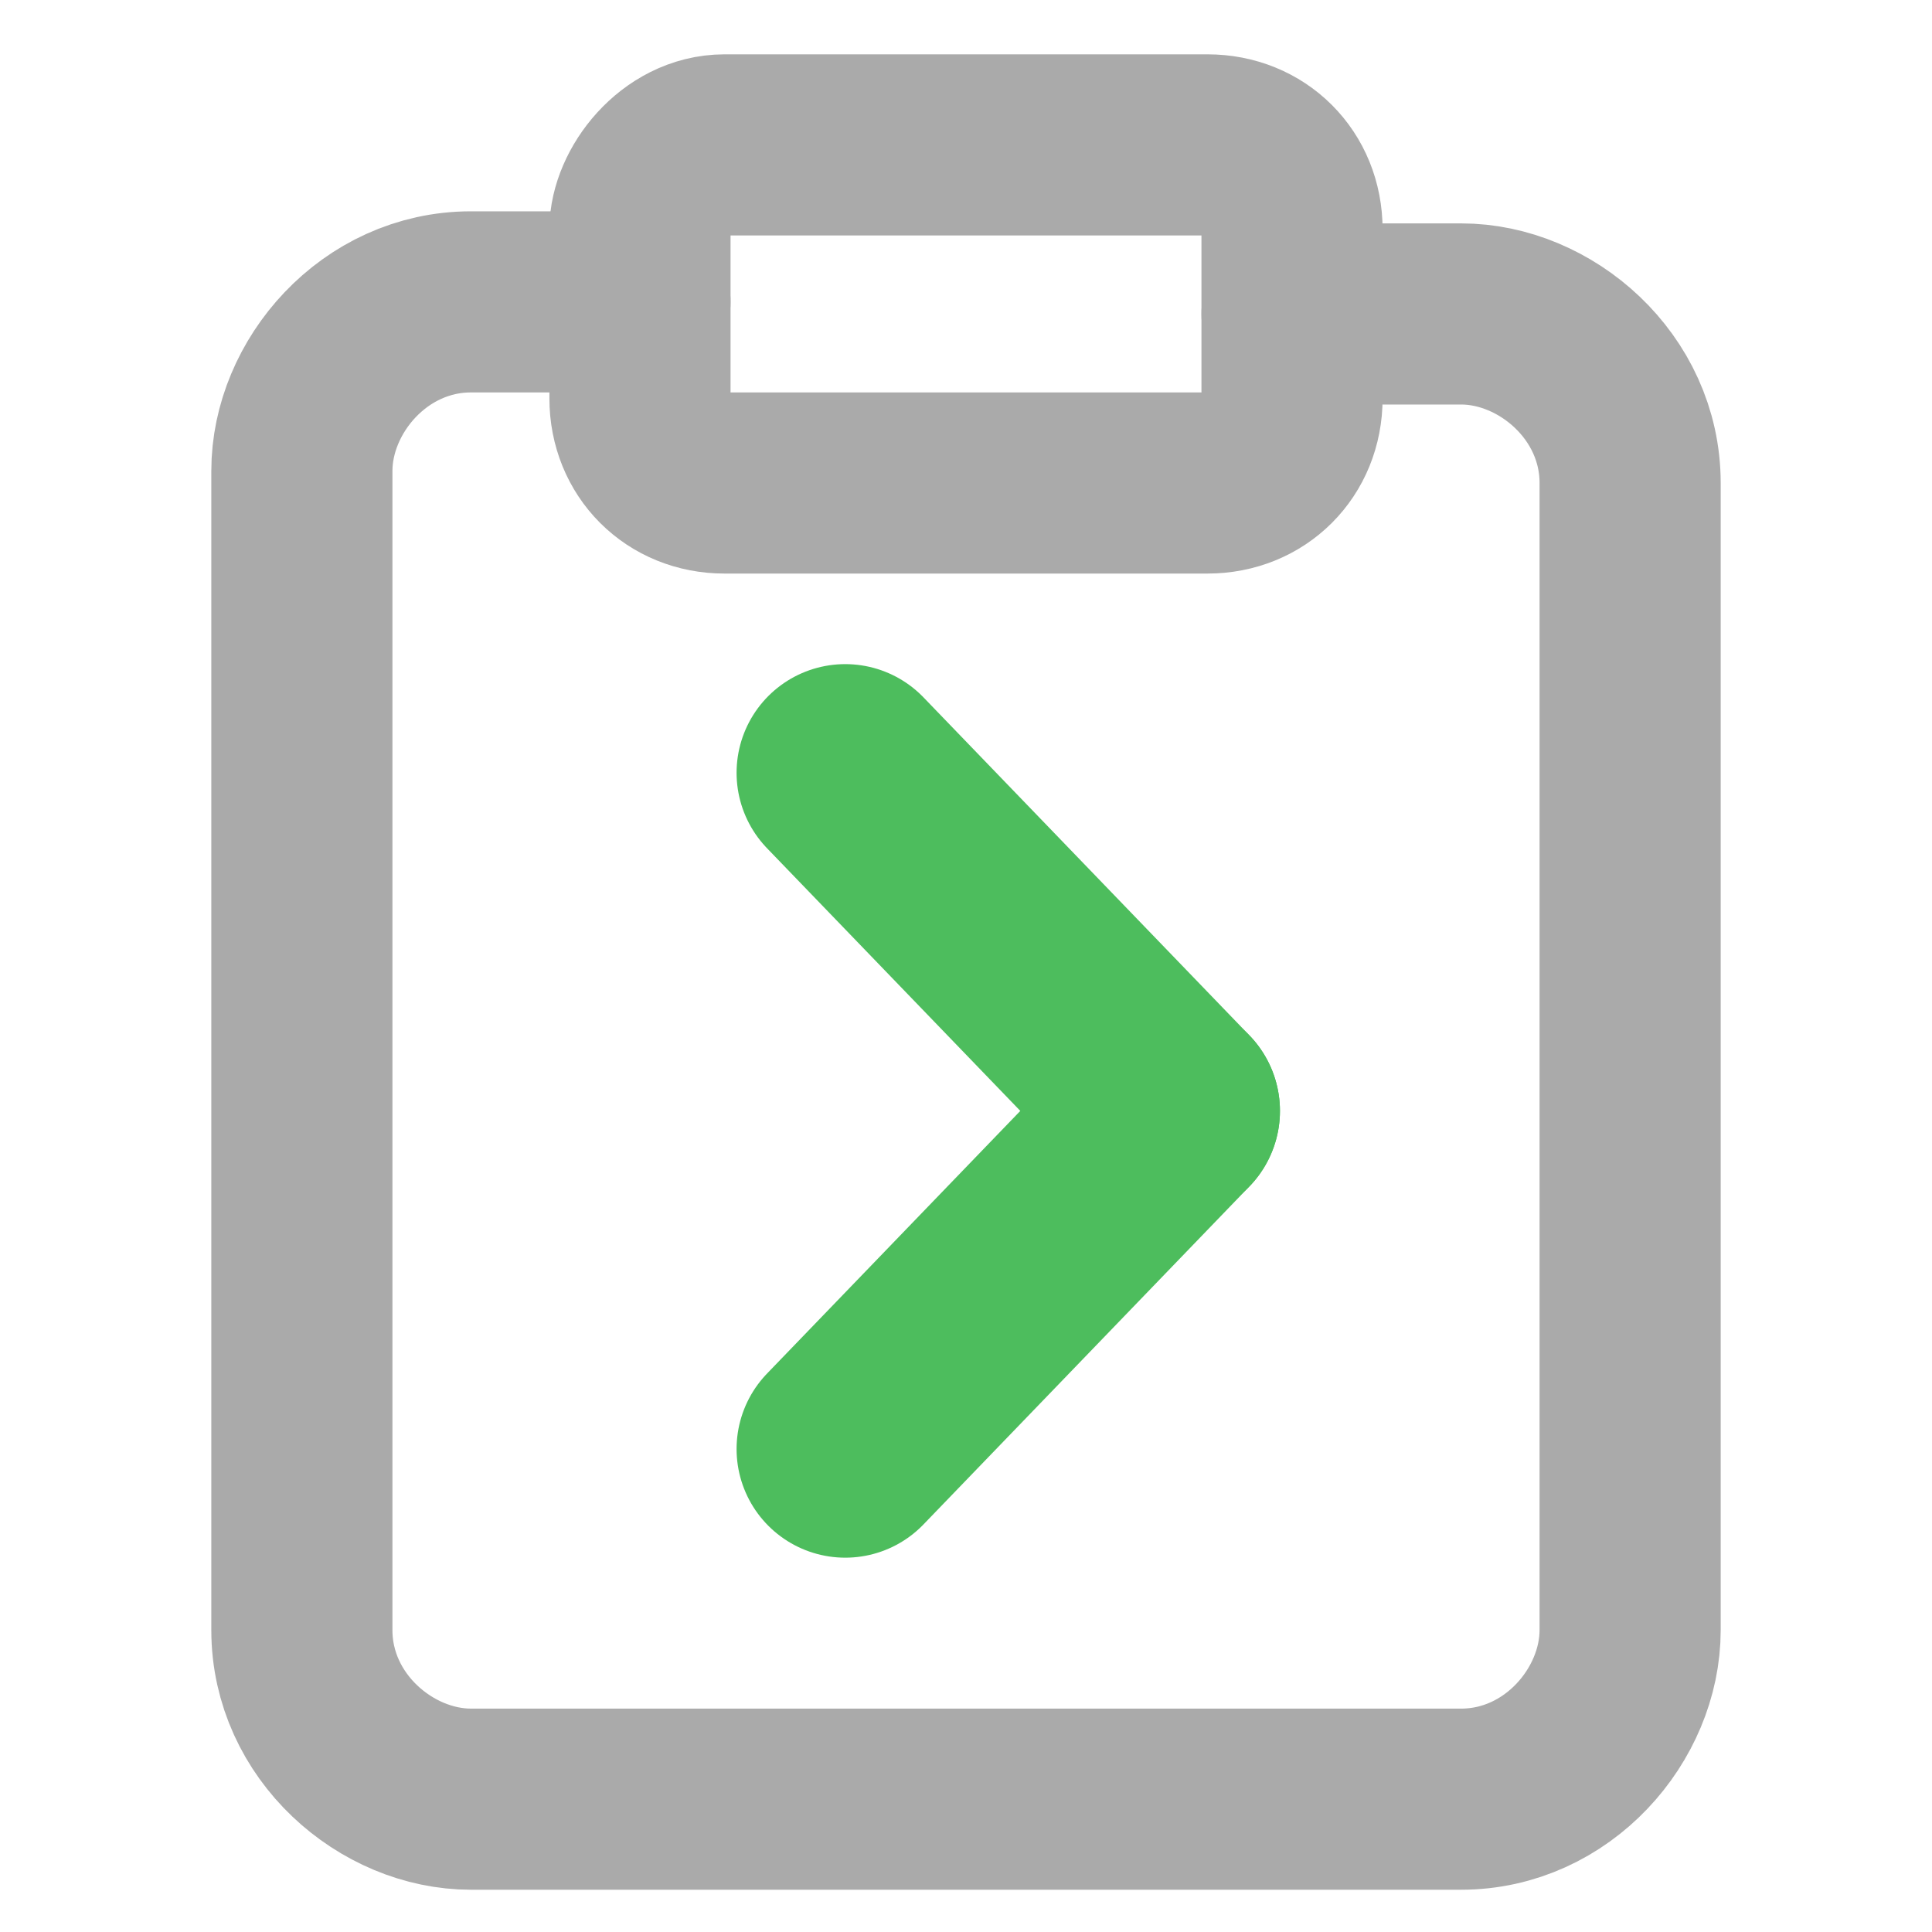
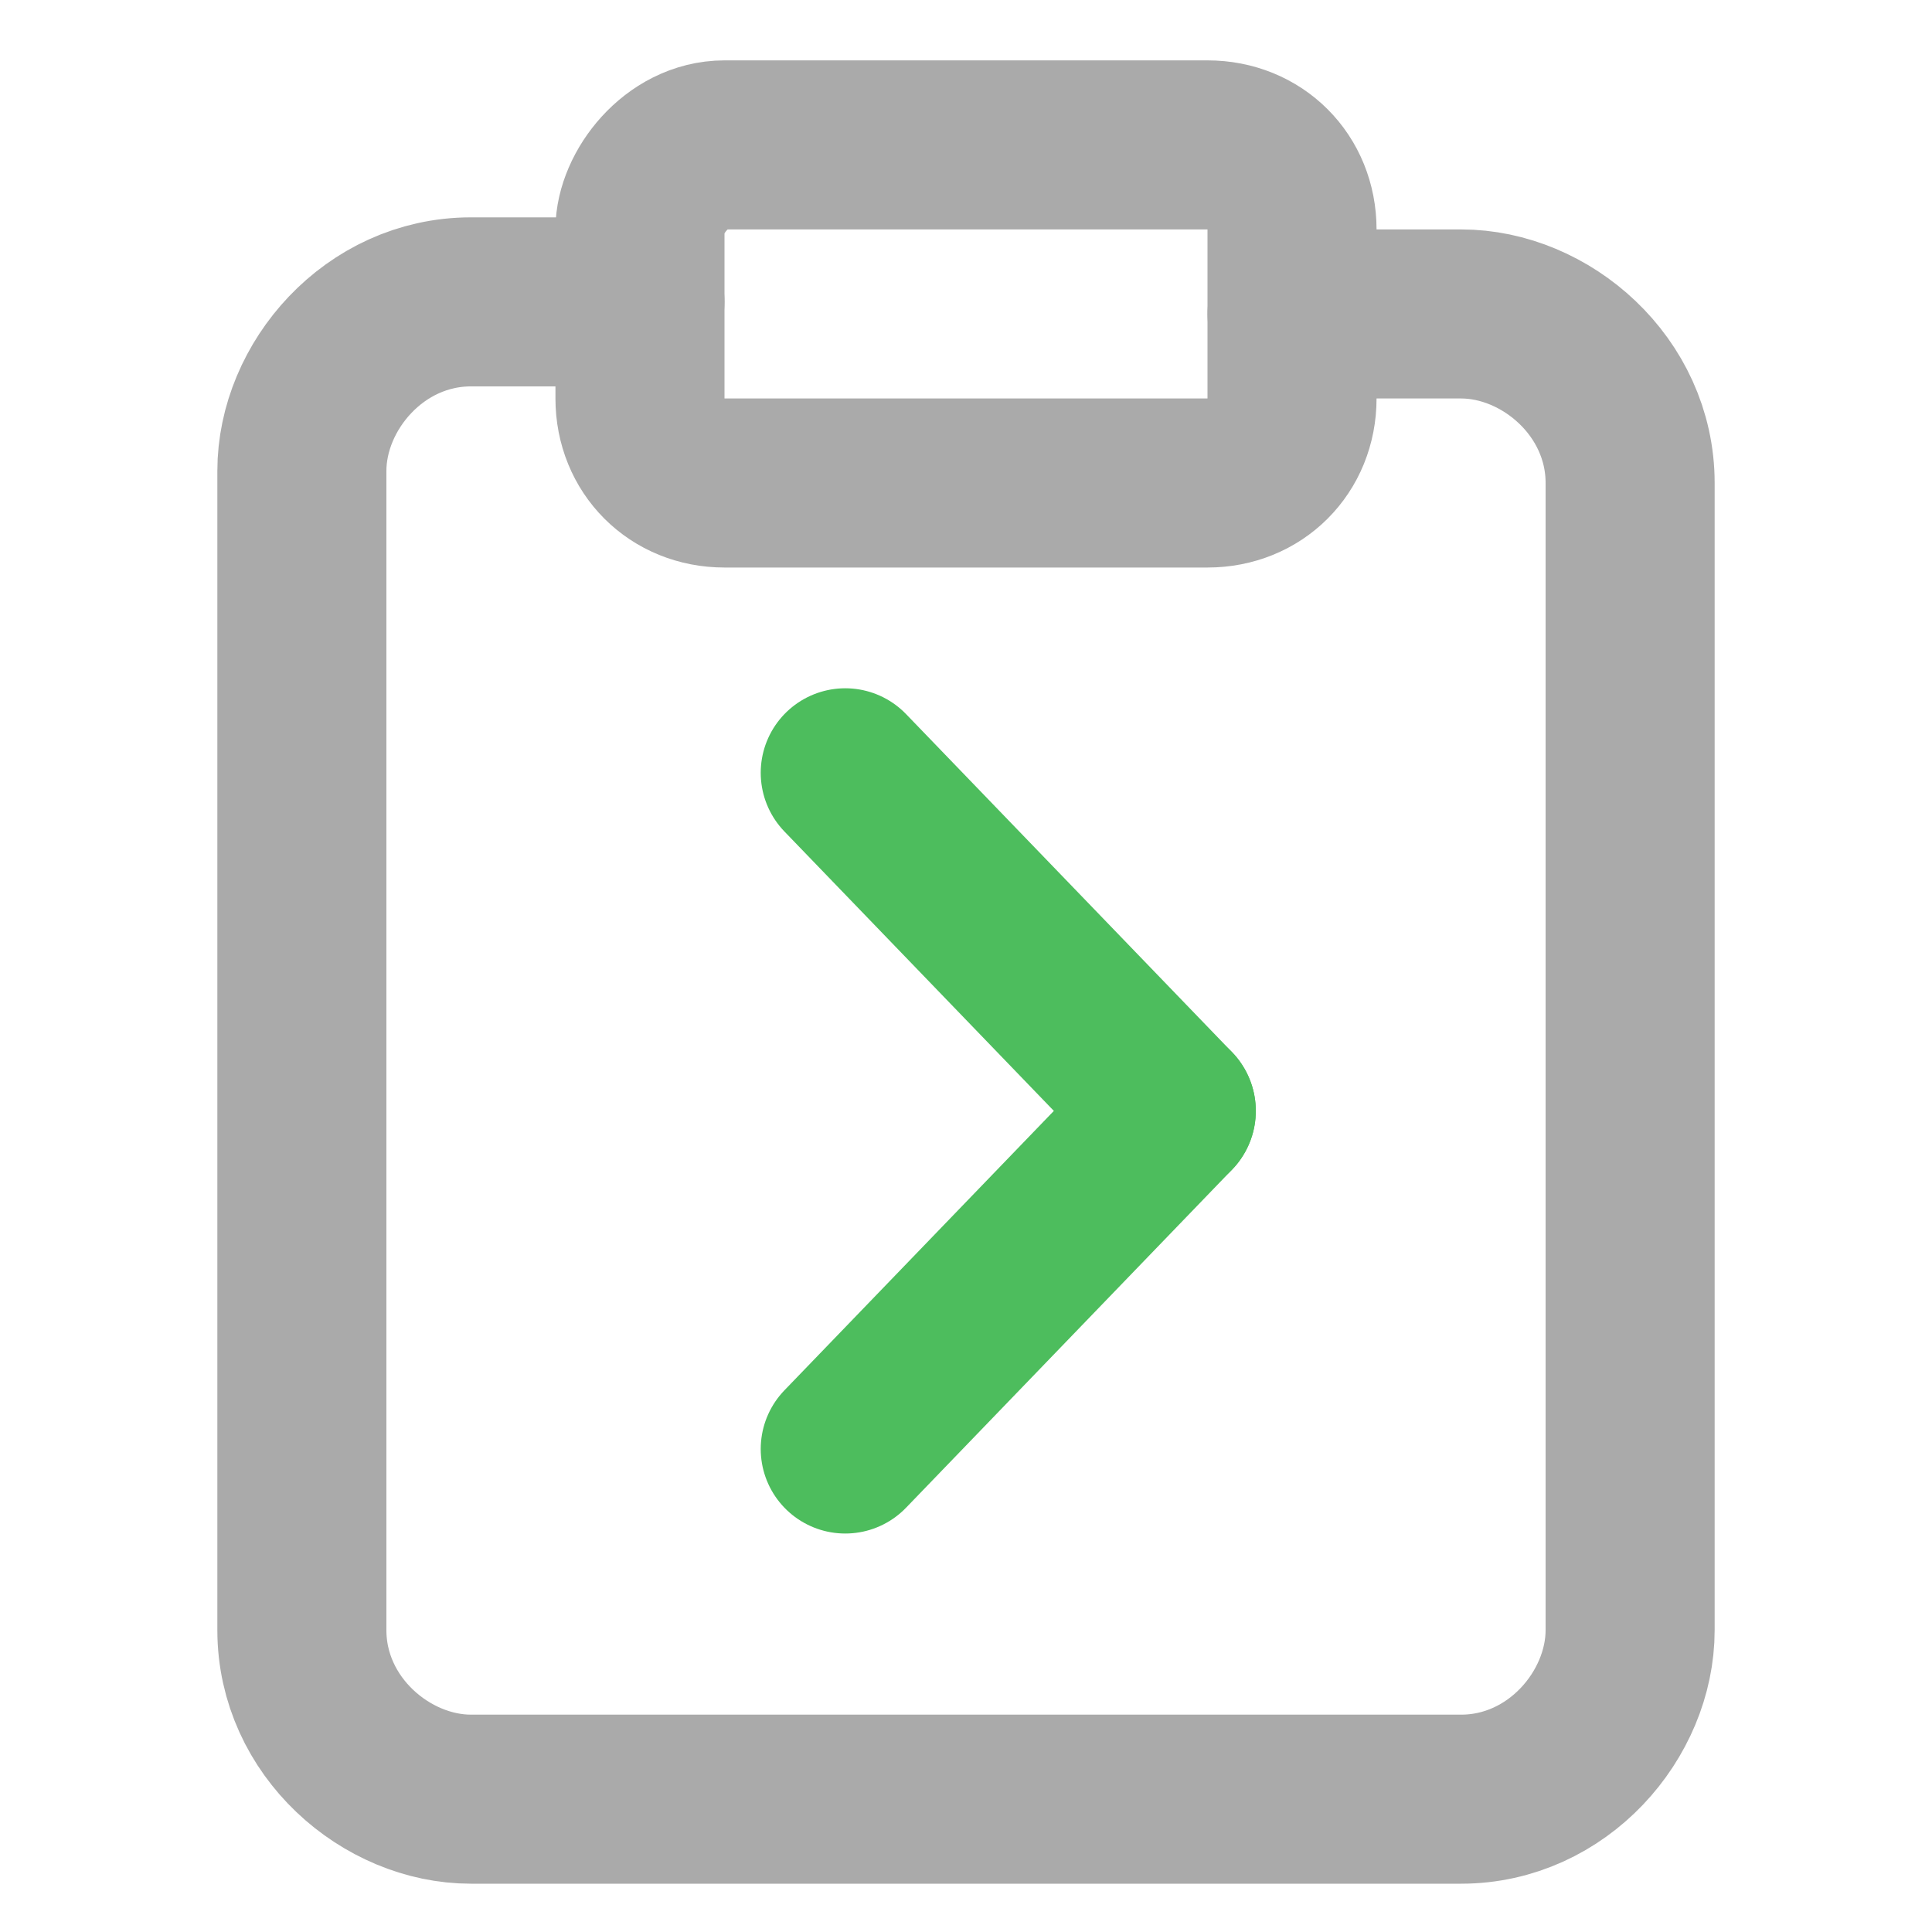
<svg xmlns="http://www.w3.org/2000/svg" version="1.1" id="Ebene_1" x="0px" y="0px" width="16px" height="16px" viewBox="0 0 16 16" style="enable-background:new 0 0 16 16;" xml:space="preserve">
  <style type="text/css">
- 	.st0{fill:none;stroke:#AAAAAA;stroke-width:1.5;stroke-linecap:round;stroke-linejoin:round;}
- 	.st1{fill:none;stroke:#4dbd5d;stroke-width:1.8;stroke-linecap:round;stroke-linejoin:round;stroke-miterlimit:10;}
+ 	.st0{fill:none;stroke:#AAAAAA;stroke-width:1.4;stroke-linecap:round;stroke-linejoin:round;}
+ 	.st1{fill:none;stroke:#4DBD5D;stroke-width:1.4;stroke-linecap:round;stroke-linejoin:round;stroke-miterlimit:10;}
</style>
  <g>
    <path class="st0" d="M10.7,2.6h1.4c0.7,0,1.4,0.6,1.4,1.4v9.5c0,0.7-0.6,1.4-1.4,1.4H3.9c-0.7,0-1.4-0.6-1.4-1.4V3.9   c0-0.7,0.6-1.4,1.4-1.4h1.4" />
    <path class="st0" d="M6,1.2h4c0.4,0,0.7,0.3,0.7,0.7v1.4C10.7,3.7,10.4,4,10,4H6C5.6,4,5.3,3.7,5.3,3.3V1.9C5.3,1.6,5.6,1.2,6,1.2z   " />
  </g>
  <g>
    <g>
      <line class="st1" x1="7" y1="6.4" x2="9.7" y2="9.2" />
      <line class="st1" x1="7" y1="12" x2="9.7" y2="9.2" />
    </g>
  </g>
</svg>
